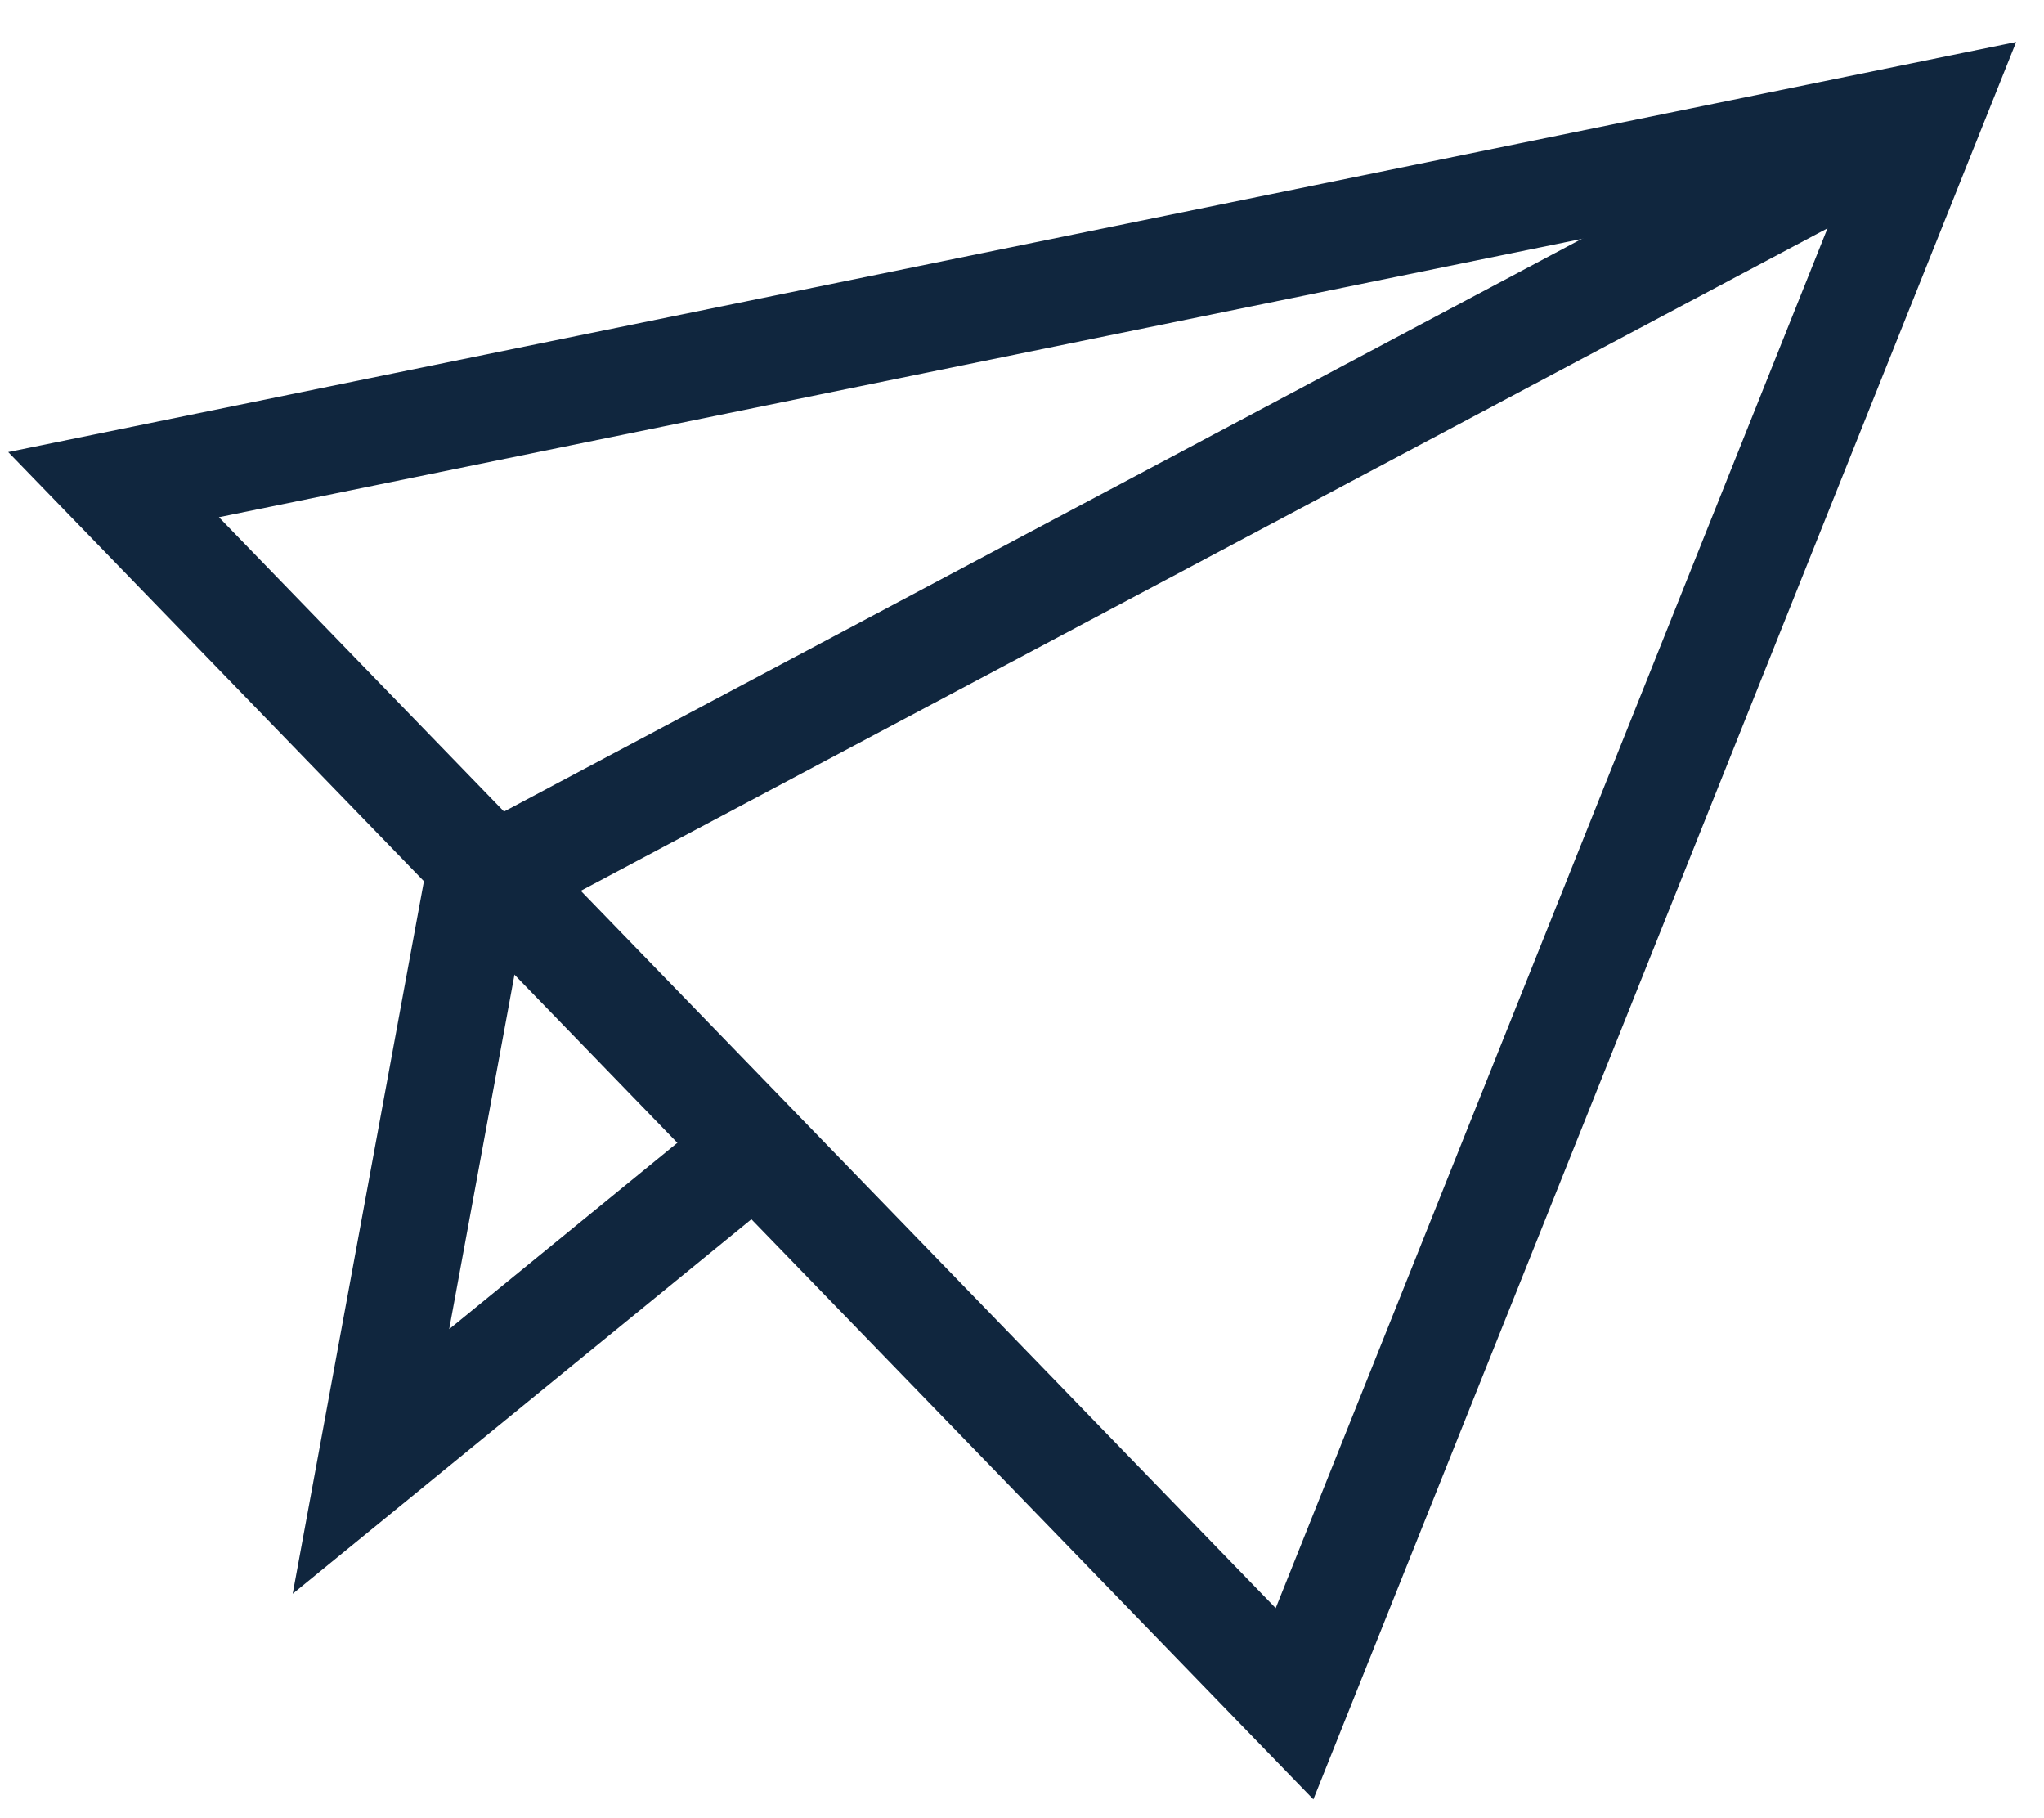
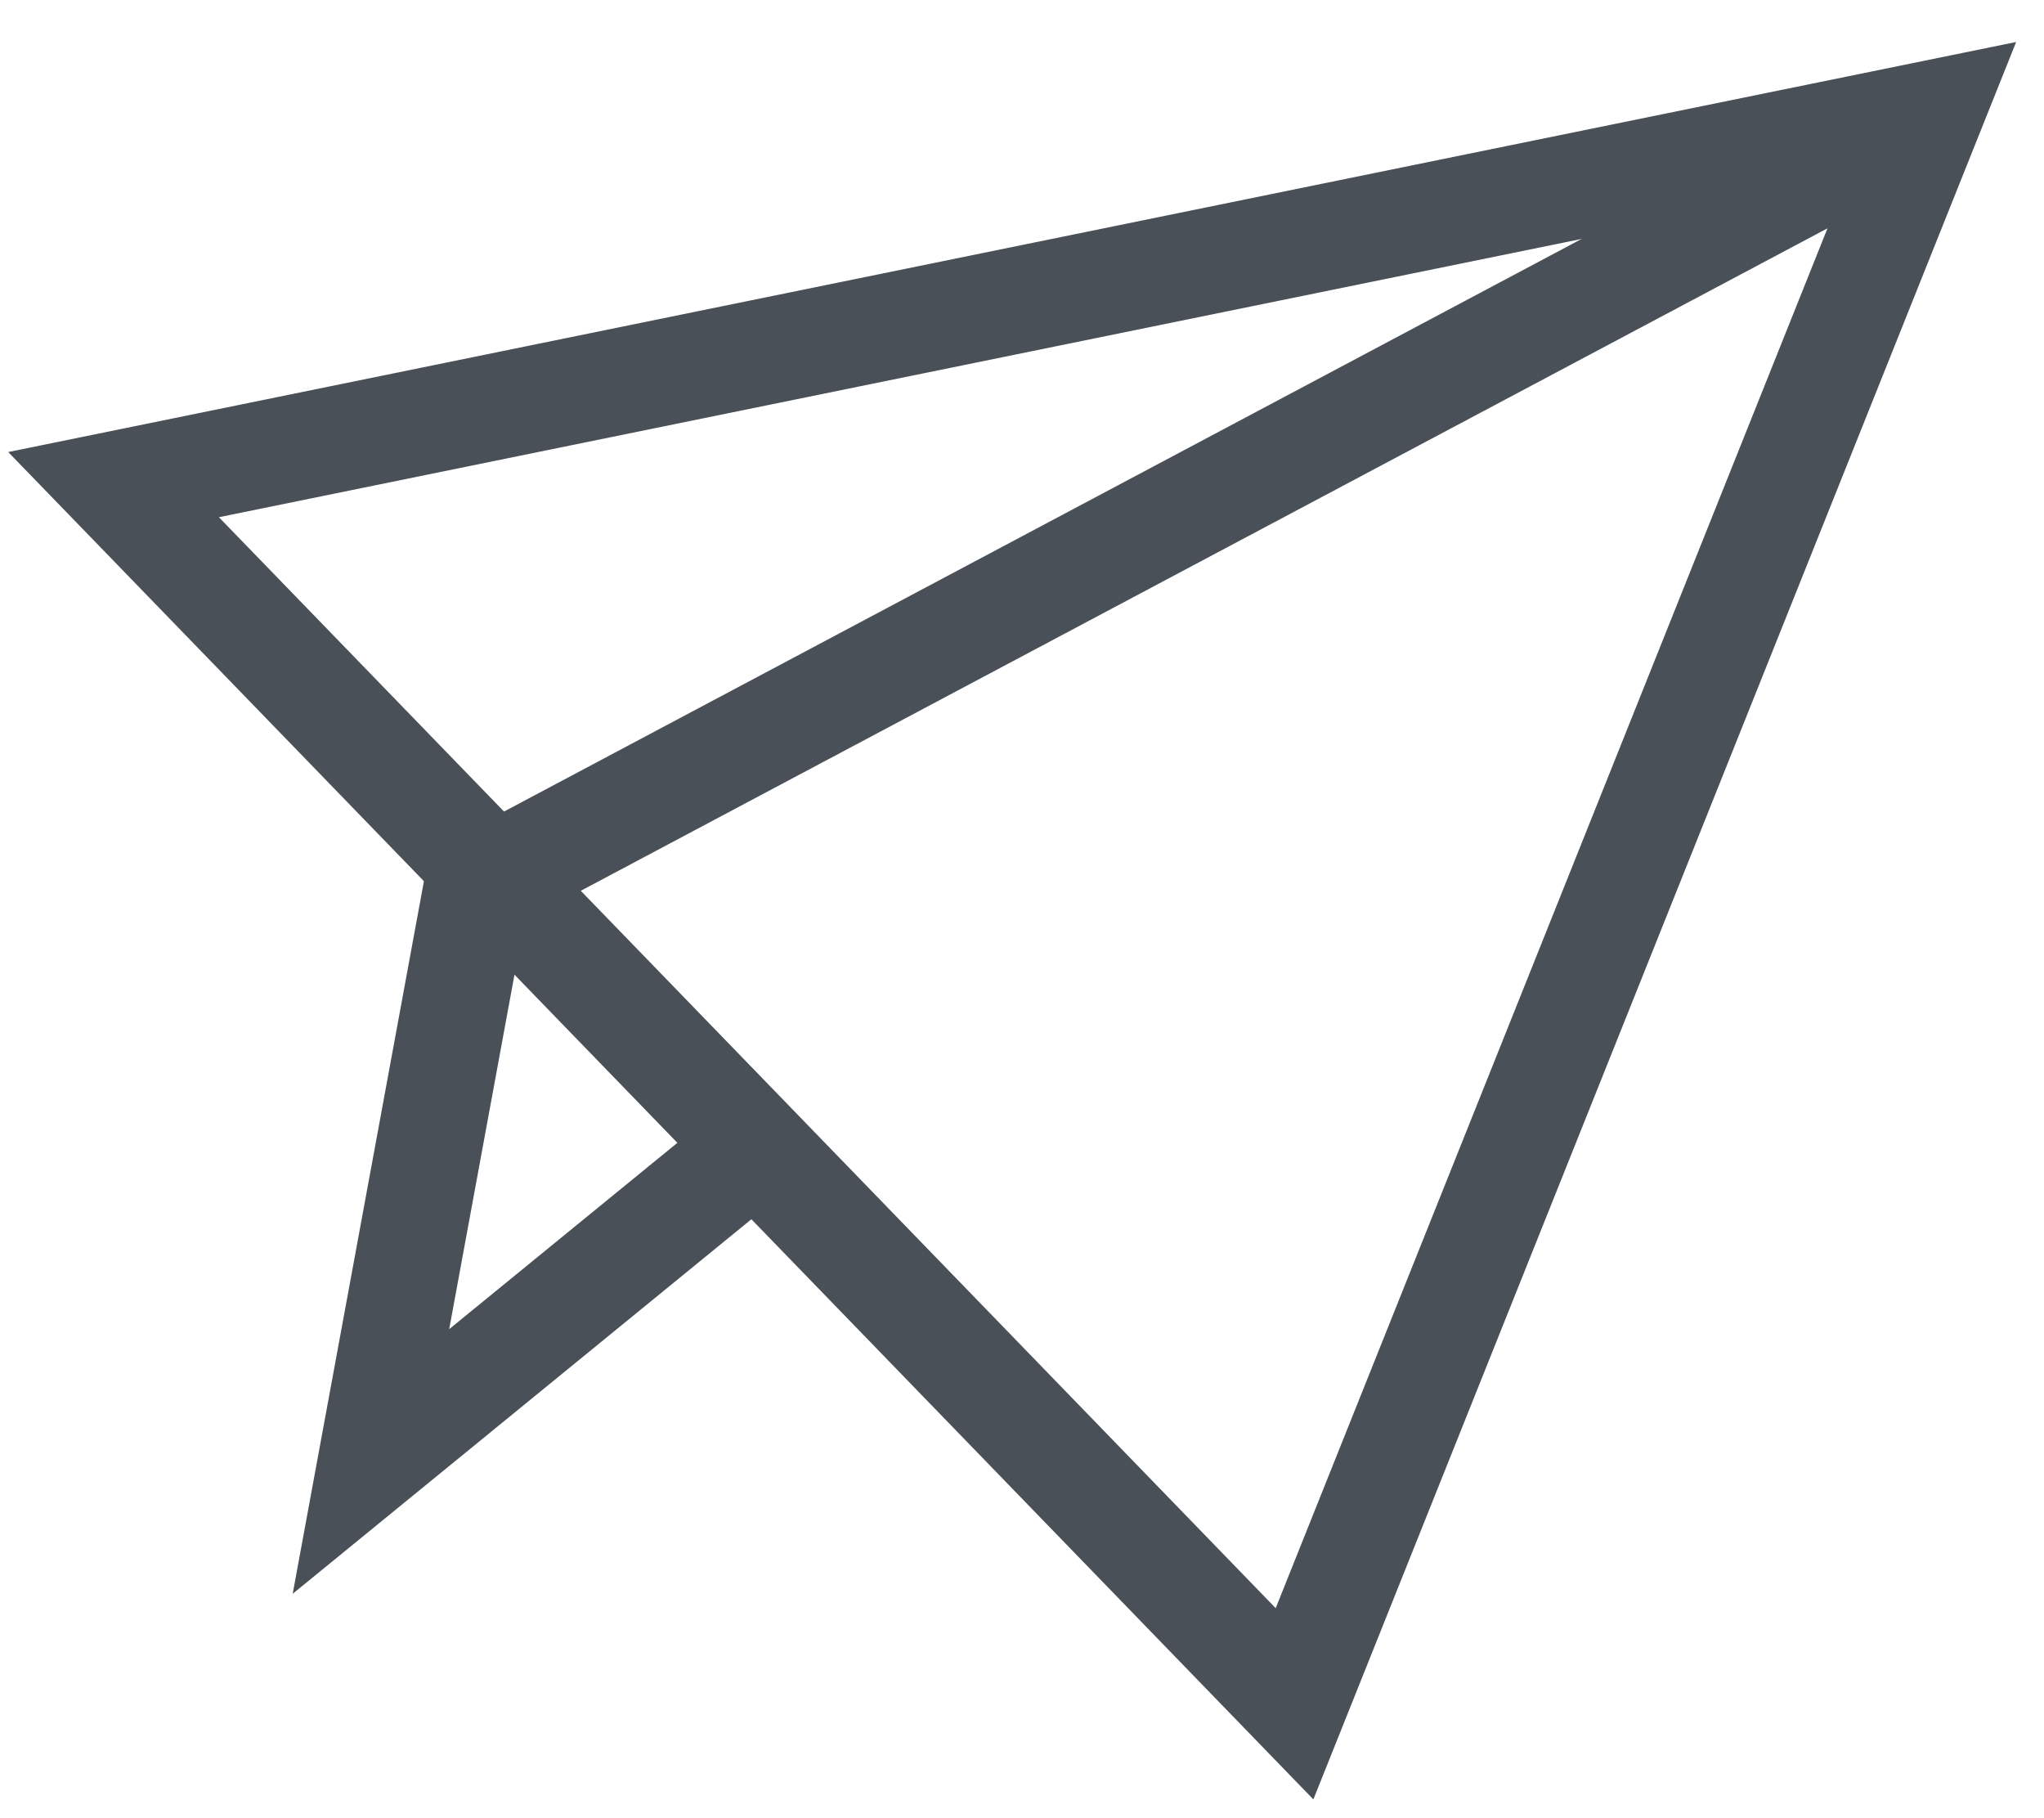
<svg xmlns="http://www.w3.org/2000/svg" version="1.1" id="Send_Icon" x="0px" y="0px" viewBox="0 0 27 24" style="enable-background:new 0 0 27 24;" xml:space="preserve">
  <style type="text/css">
- 	.st0{fill:none;stroke:#10263E;stroke-width:1.4;stroke-miterlimit:10;}
+ 	.st0{fill:none;stroke:#495057;stroke-width:1.4;stroke-miterlimit:10;}
</style>
  <g>
    <polyline class="st0" points="25.5,1.5 6.3,11.7 4.9,19.3 9.8,15.3  " />
    <polygon class="st0" points="1.5,6.4 25.5,1.5 17.1,22.5  " />
  </g>
</svg>
